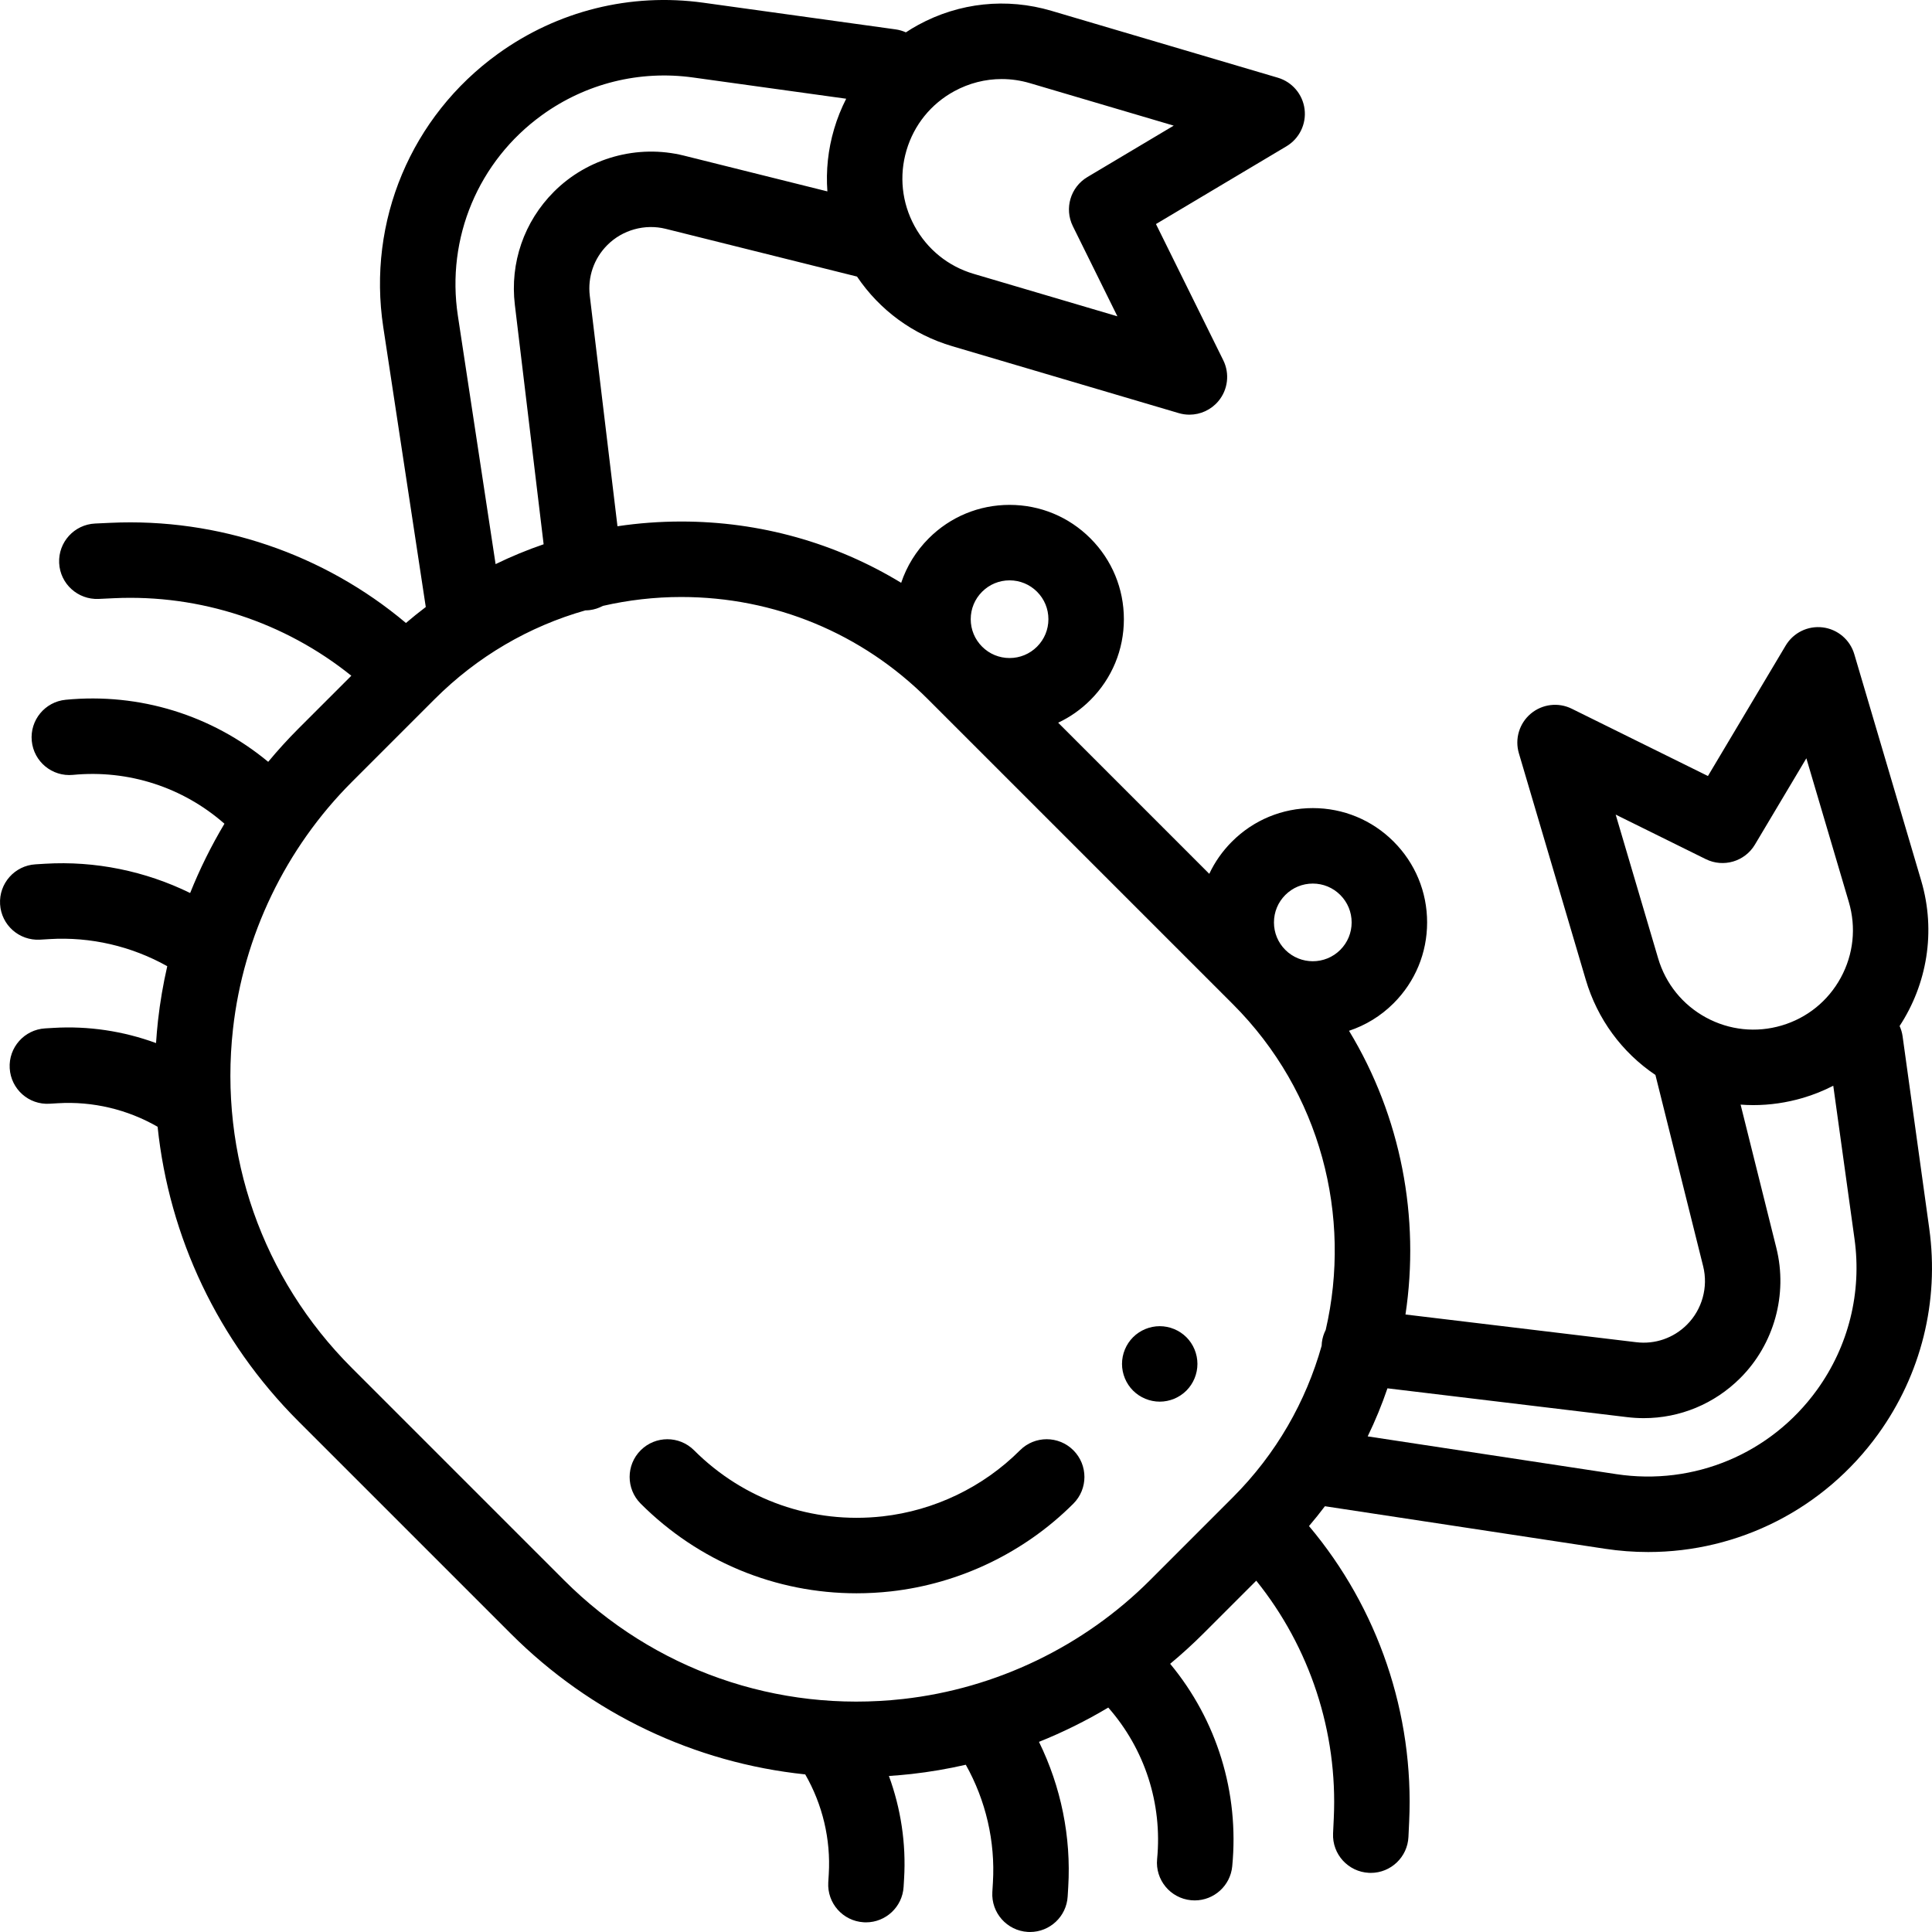
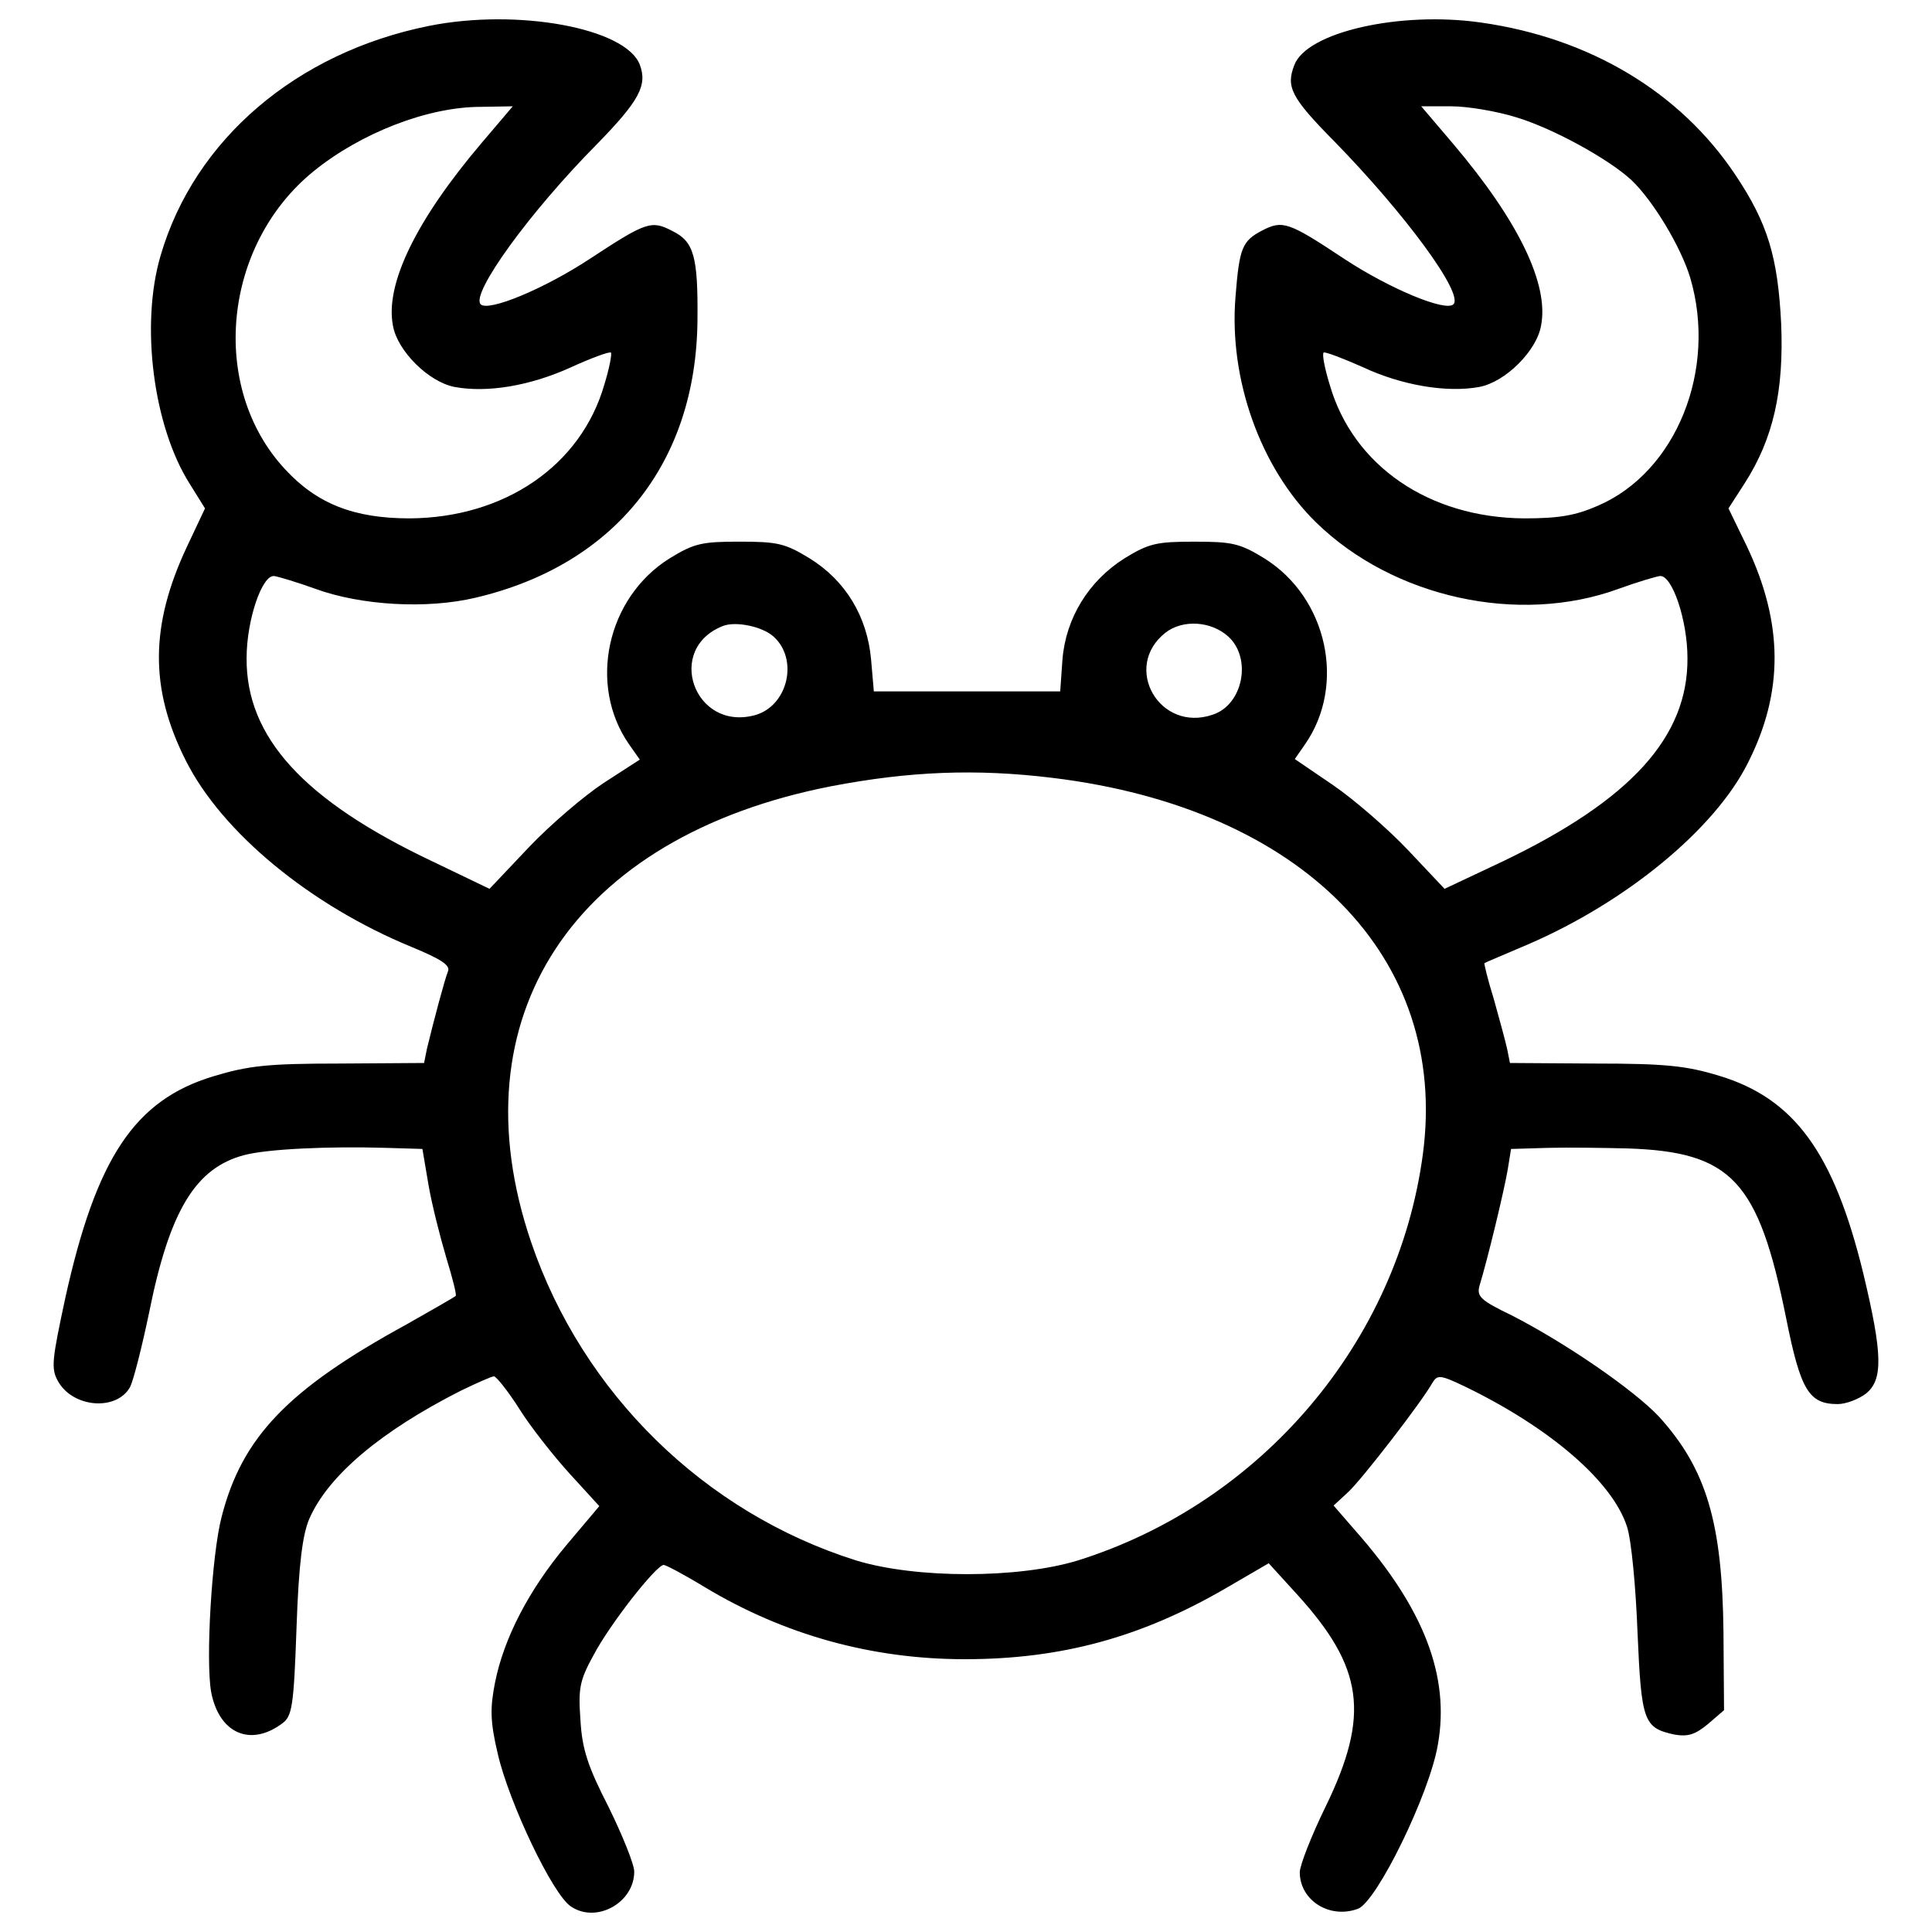
- <svg xmlns="http://www.w3.org/2000/svg" height="512pt" viewBox="0 0 512 512.001" width="512pt">
-   <path d="m511.277 325.59-7.066-50.945c-.133-.973-.41-1.887-.797-2.738 7.203-11 9.73-24.965 5.723-38.531l-17.73-60.016c-1.125-3.809-4.398-6.594-8.34-7.09-3.945-.496-7.805 1.391-9.84 4.805l-20.605 34.578-36.086-17.832c-3.559-1.762-7.828-1.246-10.867 1.312-3.039 2.562-4.277 6.676-3.152 10.484l17.727 60.016c3.082 10.426 9.562 19.246 18.461 25.246l12.652 50.703c1.375 5.516-.266 11.441-4.289 15.465-3.559 3.559-8.469 5.262-13.465 4.652l-61.137-7.344c3.863-25.637-1.125-52.355-14.961-75.184 4.324-1.438 8.387-3.863 11.82-7.301 5.723-5.723 8.875-13.328 8.875-21.418 0-8.094-3.152-15.699-8.875-21.422-5.719-5.723-13.328-8.875-21.418-8.875-8.094 0-15.699 3.152-21.422 8.875-2.52 2.52-4.543 5.41-6.016 8.543l-40.043-40.047c3.133-1.473 6.02-3.492 8.543-6.016 5.719-5.719 8.871-13.328 8.871-21.418 0-8.094-3.152-15.699-8.871-21.422-5.723-5.723-13.328-8.871-21.422-8.871-8.09 0-15.699 3.148-21.422 8.871-3.367 3.367-5.836 7.391-7.305 11.781-17.391-10.582-37.402-16.242-58.281-16.242-5.711 0-11.355.426-16.902 1.254l-7.336-61.066c-.602-4.996 1.094-9.902 4.656-13.465 4.02-4.02 9.945-5.66 15.461-4.289l50.699 12.652c6.004 8.898 14.824 15.379 25.25 18.457l60.012 17.73c.938.277 1.891.41 2.832.41 2.906 0 5.723-1.27 7.652-3.562 2.559-3.039 3.074-7.305 1.312-10.867l-17.832-36.086 34.578-20.605c3.414-2.035 5.301-5.898 4.805-9.84-.496-3.941-3.277-7.215-7.09-8.34l-60.012-17.73c-11.871-3.508-24.398-2.184-35.273 3.734-1.129.613-2.219 1.277-3.281 1.977-.848-.379-1.754-.652-2.715-.785l-50.945-7.066c-19.316-2.68-38.66 2.137-54.469 13.555-22.996 16.609-34.637 44.352-30.375 72.395l11.27 74.195c-1.789 1.355-3.543 2.762-5.258 4.23-21.719-18.281-49.75-27.879-78.312-26.543l-4.07.188c-5.516.262-9.777 4.941-9.52 10.457.258 5.52 4.949 9.762 10.457 9.523l4.07-.191c22.832-1.07 45.25 6.344 62.902 20.547l-14.027 14.023c-2.809 2.812-5.477 5.75-8.004 8.793-14.934-12.383-34.129-18.34-53.664-16.449-5.496.531-9.523 5.418-8.992 10.914.535 5.496 5.41 9.523 10.918 8.992 14.699-1.418 29.137 3.277 40.145 12.945-3.508 5.871-6.547 12.016-9.09 18.363-11.875-5.824-25.168-8.555-38.457-7.758l-2.535.156c-5.512.332-9.711 5.07-9.379 10.582.332 5.512 5.059 9.691 10.582 9.383l2.531-.152c10.867-.66 21.738 1.883 31.191 7.184-1.086 4.742-1.91 9.551-2.453 14.41-.223 1.988-.387 3.977-.52 5.961-8.656-3.176-17.938-4.586-27.223-4.02l-2.176.129c-5.512.332-9.711 5.07-9.379 10.582.332 5.516 5.051 9.734 10.582 9.383l2.172-.129c9.238-.562 18.461 1.645 26.438 6.234 3.059 29.262 15.996 56.727 37.312 78.047l28.082 28.074c.02.02.039.043.059.062l28.133 28.133c21.316 21.316 48.785 34.258 78.043 37.316 4.59 7.977 6.793 17.207 6.238 26.434l-.133 2.172c-.332 5.516 3.867 10.25 9.383 10.582.203.016.406.02.609.02 5.246 0 9.652-4.09 9.973-9.398l.129-2.176c.559-9.281-.852-18.562-4.023-27.219 1.984-.133 3.977-.297 5.969-.52 4.855-.543 9.664-1.367 14.406-2.453 5.301 9.449 7.84 20.32 7.188 31.191l-.152 2.531c-.332 5.512 3.871 10.25 9.383 10.582.203.012.406.016.605.016 5.25 0 9.656-4.094 9.973-9.398l.152-2.531c.801-13.293-1.93-26.582-7.754-38.457 6.348-2.543 12.488-5.586 18.363-9.09 9.668 11.004 14.367 25.441 12.945 40.145-.535 5.496 3.492 10.383 8.988 10.914.328.031.652.047.977.047 5.086 0 9.438-3.867 9.941-9.035 1.891-19.535-4.066-38.734-16.449-53.668 3.043-2.527 5.98-5.195 8.789-8.004l14.027-14.023c14.203 17.652 21.613 40.07 20.547 62.902l-.191 4.066c-.258 5.52 4.004 10.199 9.523 10.457.156.008.316.012.473.012 5.309 0 9.73-4.176 9.98-9.531l.191-4.07c1.336-28.559-8.262-56.594-26.547-78.312 1.469-1.719 2.871-3.473 4.219-5.254l74.211 11.27c3.832.582 7.656.867 11.453.867 23.965 0 46.605-11.391 60.945-31.242 11.414-15.812 16.227-35.156 13.551-54.473zm-83.105-109.711 23.879 11.801c4.68 2.312 10.348.637 13.02-3.848l13.633-22.879 11.254 38.086c1.992 6.75 1.238 13.871-2.125 20.051-3.363 6.184-8.93 10.688-15.68 12.68-6.746 1.992-13.871 1.238-20.051-2.121-6.184-3.363-10.684-8.934-12.68-15.684zm-90.559 28.574c0-2.75 1.066-5.336 3.012-7.281 1.945-1.941 4.531-3.016 7.281-3.016 2.746 0 5.332 1.074 7.277 3.016 1.945 1.945 3.016 4.531 3.016 7.281 0 2.746-1.07 5.332-3.016 7.277-4.012 4.012-10.543 4.012-14.559 0-1.945-1.945-3.012-4.531-3.012-7.277zm-77.344-87.637c1.945-1.945 4.527-3.016 7.277-3.016s5.336 1.07 7.281 3.016c1.941 1.941 3.012 4.527 3.012 7.277s-1.07 5.332-3.012 7.277c-1.945 1.945-4.531 3.016-7.277 3.016-2.75 0-5.336-1.07-7.281-3.016-1.945-1.945-3.016-4.527-3.016-7.277s1.07-5.332 3.016-7.277zm-7.363-132.652c3.918-2.129 8.215-3.215 12.555-3.215 2.504 0 5.027.363 7.496 1.094l38.09 11.25-22.883 13.633c-4.484 2.672-6.156 8.344-3.844 13.023l11.801 23.875-38.09-11.25c-6.746-1.992-12.316-6.496-15.68-12.68-3.359-6.18-4.113-13.301-2.121-20.051 1.992-6.746 6.496-12.316 12.676-15.68zm-131.566 59.508c-3.129-20.605 5.418-40.98 22.312-53.184 11.613-8.387 25.824-11.922 40.012-9.953l40.586 5.629c-1.297 2.543-2.375 5.219-3.199 8.016-1.613 5.449-2.191 11.039-1.785 16.543l-38.004-9.48c-12.293-3.066-25.492.594-34.449 9.551-7.93 7.926-11.707 18.859-10.371 29.992l7.625 63.453c-4.352 1.488-8.598 3.242-12.73 5.258zm183.414 335.105c-17.543 17.543-40.785 28.723-65.438 31.477-33.352 3.73-66.094-7.746-89.824-31.477l-28.082-28.082c-.02-.02-.039-.039-.059-.059l-28.129-28.133c-23.73-23.73-35.203-56.469-31.477-89.82 2.754-24.656 13.934-47.895 31.477-65.438l21.965-21.965c11.289-11.289 24.992-19.273 39.941-23.523.367-.004.734-.023 1.109-.066 1.273-.152 2.457-.551 3.523-1.121 6.738-1.543 13.691-2.359 20.777-2.359 24.688 0 47.898 9.613 65.355 27.074l80.82 80.82c23.379 23.379 31.574 56.266 24.617 86.328-.516 1.016-.875 2.133-1.02 3.332-.039.297-.055.59-.062.883-4.145 14.719-11.973 28.605-23.535 40.164zm176.758-50.43c-12.203 16.895-32.578 25.445-53.184 22.316l-65.875-10.008c2.016-4.152 3.762-8.406 5.238-12.734l63.523 7.637c1.473.176 2.945.266 4.406.266 9.566 0 18.707-3.758 25.586-10.637 8.957-8.957 12.617-22.156 9.551-34.449l-9.48-38.004c1.113.082 2.23.133 3.348.133 4.41 0 8.848-.637 13.195-1.918 2.816-.832 5.488-1.922 8.016-3.215l5.629 40.598c1.969 14.191-1.566 28.402-9.953 40.016zm0 0" />
-   <path d="m270.312 384.34c-9.758 9.758-22.688 15.977-36.406 17.512-18.555 2.078-36.773-4.309-49.973-17.512-3.906-3.906-10.238-3.906-14.145 0-3.902 3.902-3.906 10.234 0 14.141 15.352 15.352 35.809 23.758 57.203 23.758 3.031 0 6.082-.168 9.137-.508 18.207-2.039 35.371-10.293 48.328-23.25 3.906-3.906 3.906-10.234 0-14.141s-10.238-3.906-14.145 0zm0 0" />
-   <path d="m307.344 351.453c-2.641 0-5.211 1.066-7.078 2.93-1.859 1.859-2.922 4.438-2.922 7.07 0 2.629 1.062 5.207 2.922 7.066 1.867 1.871 4.449 2.934 7.078 2.934s5.199-1.062 7.07-2.934c1.859-1.859 2.918-4.438 2.918-7.066 0-2.633-1.059-5.211-2.918-7.07-1.871-1.863-4.441-2.93-7.07-2.93zm0 0" />
+ <svg xmlns="http://www.w3.org/2000/svg" version="1.1" x="0px" y="0px" viewBox="0 0 1000 1000" enable-background="new 0 0 1000 1000" xml:space="preserve">
+   <g>
+     <g transform="translate(0,511) scale(0.1,-0.1)">
+       <path d="M2220.8,4976c-686.1-137.8-1214.2-588.5-1389.4-1188.4c-106.2-358.8-37.3-884.1,149.3-1179.8l80.4-129.2l-94.7-200.9c-189.4-404.8-192.3-732-5.7-1102.3c186.6-373.2,645.9-752.1,1171.2-967.4c152.1-63.1,200.9-94.7,186.6-126.3c-17.2-43.1-74.6-258.3-109.1-401.9L2195-392l-439.2-2.9c-373.2,0-470.8-11.5-651.6-66c-407.6-123.4-605.7-422-766.4-1148.2c-68.9-321.5-74.6-364.6-37.3-430.6c77.5-137.8,304.3-155,373.2-28.7c17.2,34.5,60.3,203.8,97.6,381.8c106.2,531.1,241.1,752.1,493.7,818.1c120.6,31.6,436.3,45.9,729.1,37.3l192.3-5.7l31.6-186.6c17.2-100.5,60.3-269.8,91.9-376.1c31.6-103.3,54.5-192.3,48.8-198.1c-5.7-5.7-120.6-71.8-252.6-146.4c-614.3-335.8-852.6-582.7-958.8-996.1c-51.7-198.1-83.2-743.5-54.5-907.1c40.2-212.4,200.9-287.1,367.4-163.6c51.7,37.3,60.3,86.1,74.6,496.6c11.5,333,31.6,482.2,66,562.6c97.6,223.9,370.3,453.5,783.7,663.1c83.2,40.2,160.7,74.7,172.2,74.7c11.5,0,71.8-74.7,132-169.4c57.4-91.9,175.1-241.1,261.2-335.9l152.1-166.5l-169.4-200.9c-195.2-232.5-324.4-482.2-370.3-711.9c-25.8-132-25.8-200.9,14.4-370.3c57.4-249.7,284.2-729.1,378.9-789.4c132-89,327.2,20.1,327.2,180.8c0,37.3-60.3,186.6-132,333c-109.1,212.4-137.8,301.4-146.4,450.7c-11.5,163.6-5.7,203.8,68.9,338.7c83.2,157.9,321.5,462.2,361.7,465c11.5,0,109.1-51.7,212.4-114.8c410.5-246.9,864-373.2,1346.3-373.2c496.6,0,910,111.9,1346.3,364.6l226.8,132l146.4-160.7c344.5-378.9,378.9-622.9,149.3-1096.6c-74.6-152.1-134.9-307.1-134.9-341.6c0-146.4,155-244,301.4-189.4c97.6,37.3,370.3,594.2,413.4,849.7c63.1,353.1-71.8,706.2-427.7,1108.1l-112,129.2l74.6,68.9c71.8,66,381.8,467.9,436.3,565.5c25.8,43.1,40.2,43.1,166.5-17.2c444.9-215.3,766.5-493.8,841.1-726.3c23-68.9,45.9-315.8,54.6-548.3c20.1-462.1,31.6-493.7,192.3-528.2c68.9-11.5,106.2,0,172.2,54.6l83.3,71.8l-2.9,399c-5.7,574.1-89,849.7-333,1119.5c-132,140.6-488,384.6-763.6,525.3c-160.8,77.5-180.8,97.6-166.5,152.1c43.1,140.7,129.2,499.5,146.4,602.8l17.2,106.2l192.3,5.7c106.2,2.9,290,0,407.6-2.9c542.5-17.2,680.3-166.5,823.9-878.4c74.6-373.2,117.7-444.9,267-444.9c43.1,0,109.1,25.8,146.4,54.5c89,71.8,86.1,203.8-14.3,622.9C9491.9-857,9288.1-575.7,8897.7-458c-169.3,51.7-278.4,63.1-643,63.1l-439.2,2.9l-14.4,71.8c-8.6,40.2-40.2,155-68.9,258.4c-31.6,100.5-51.7,186.6-48.8,186.6c2.9,2.9,106.2,45.9,226.8,97.6C8415.5,440.5,8874.8,816.5,9047,1161c186.6,367.4,183.7,723.4-5.7,1122.4l-94.7,195.2l83.3,129.2c149.3,232.5,203.8,479.4,189.4,826.7c-17.2,344.5-68.9,519.6-238.2,772.2c-284.2,424.8-749.2,706.2-1314.7,786.5c-419.1,60.3-904.2-48.8-967.4-221c-43.1-111.9-17.2-166.5,206.7-393.2c367.4-376.1,671.7-789.4,617.2-844c-40.2-40.2-330.1,80.4-565.5,235.4c-289.9,192.3-318.6,200.9-424.8,146.4c-103.3-54.5-117.7-89-137.8-344.5c-34.5-424.8,129.2-884.1,416.2-1165.4c399-390.4,1050.6-533.9,1567.3-344.5c94.7,34.5,192.3,63.2,212.5,66c63.1,8.6,143.5-226.8,143.5-424.8c2.9-407.6-292.8-734.9-958.8-1053.5l-298.5-140.7l-189.5,200.9c-103.3,109.1-278.4,261.2-387.5,335.9l-198.1,134.9l51.7,74.6c215.3,307.2,117.7,760.7-209.6,964.5c-126.3,77.5-166.5,86.1-361.7,86.1c-195.2,0-235.4-8.6-361.7-86.1c-186.6-117.7-304.3-310-321.5-525.3l-11.5-163.6h-482.2H4523l-14.4,166.5c-20.1,221-132,407.6-318.6,522.5c-126.3,77.5-166.5,86.1-361.7,86.1c-195.2,0-235.4-8.6-361.7-86.1c-327.2-203.8-424.8-657.4-209.5-964.5l54.5-77.5L3125,1057.7c-100.5-66-275.6-215.3-387.5-333l-203.8-215.3l-298.5,143.5c-666,315.8-961.6,643-958.8,1050.6c0,198,80.4,433.4,143.5,424.8c20.1-2.9,117.7-31.6,212.4-66c235.4-86.1,577-106.2,829.6-45.9c720.5,169.4,1142.5,697.6,1148.2,1438.2c2.9,324.4-17.2,404.7-129.2,459.3c-109.1,57.4-134.9,48.8-427.7-143.5c-235.4-155-525.3-275.6-565.5-235.4c-51.7,54.6,252.6,476.5,605.7,832.5c215.3,221,258.3,301.4,218.2,407.6C3239.8,4964.5,2680.1,5067.9,2220.8,4976z M2490.6,4367.4c-335.8-396.1-499.5-729.1-456.4-944.4c23-129.2,183.7-289.9,318.6-315.8c169.4-31.6,390.4,5.7,599.9,100.5c106.2,48.8,200.9,83.3,209.5,77.5c5.7-8.6-8.6-83.2-34.4-166.5c-120.6-419.1-516.7-688.9-1007.6-691.8c-287.1,0-479.4,74.6-645.9,255.5c-393.3,424.8-321.5,1159.7,149.3,1541.5c244,198.1,591.3,333,864,333l166.5,2.9L2490.6,4367.4z M7850,4502.3c189.5-57.4,476.5-215.3,594.2-324.4c112-106.2,255.5-344.5,304.3-505.2c140.6-476.5-71.8-1004.7-476.5-1179.8c-117.7-51.7-203.8-66-381.8-66c-493.7,2.9-887,272.7-1007.6,691.8c-25.8,83.3-40.2,157.9-31.6,166.5c5.7,5.7,97.6-28.7,200.9-74.6c200.9-94.7,436.3-134.9,605.7-103.3c134.9,25.8,295.7,186.6,318.6,315.8c43.1,215.3-117.7,545.4-456.4,944.4l-163.6,192.3h155C7597.4,4559.8,7749.5,4533.9,7850,4502.3z M4003.4,1815.5c132.1-117.7,74.6-361.7-97.6-407.6c-312.9-83.3-465,344.5-163.6,462.1C3808.2,1895.9,3946,1867.2,4003.4,1815.5z M6357.3,1815.5c123.4-111.9,77.5-353.1-80.4-404.7c-275.6-94.7-470.8,246.9-244,424.8C6121.9,1904.5,6268.3,1895.9,6357.3,1815.5z M5450.2,1083.5c1291.8-157.9,2049.6-930,1914.7-1946.2c-129.2-973.1-835.4-1805.6-1785.5-2104.1c-310-94.7-838.2-94.7-1148.2,0c-783.7,246.8-1415.2,864-1682.2,1647.7C2352.8-153.7,2967.1,779.2,4302,1040.4C4706.7,1117.9,5051.2,1132.3,5450.2,1083.5z" />
+     </g>
+   </g>
</svg>
